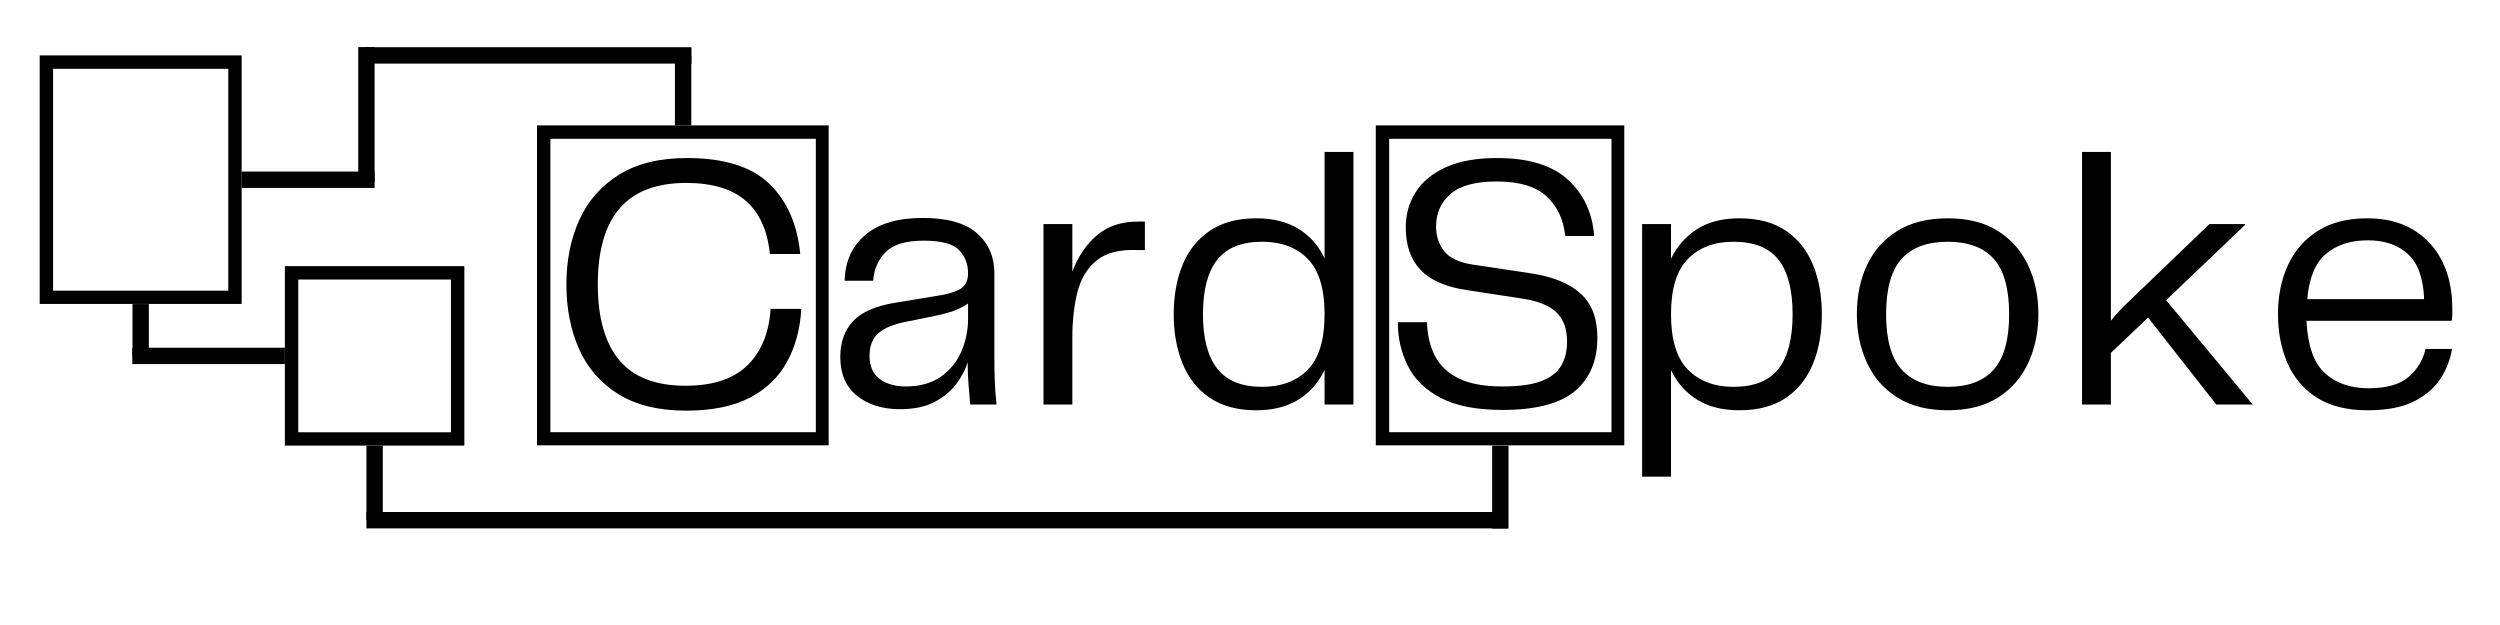
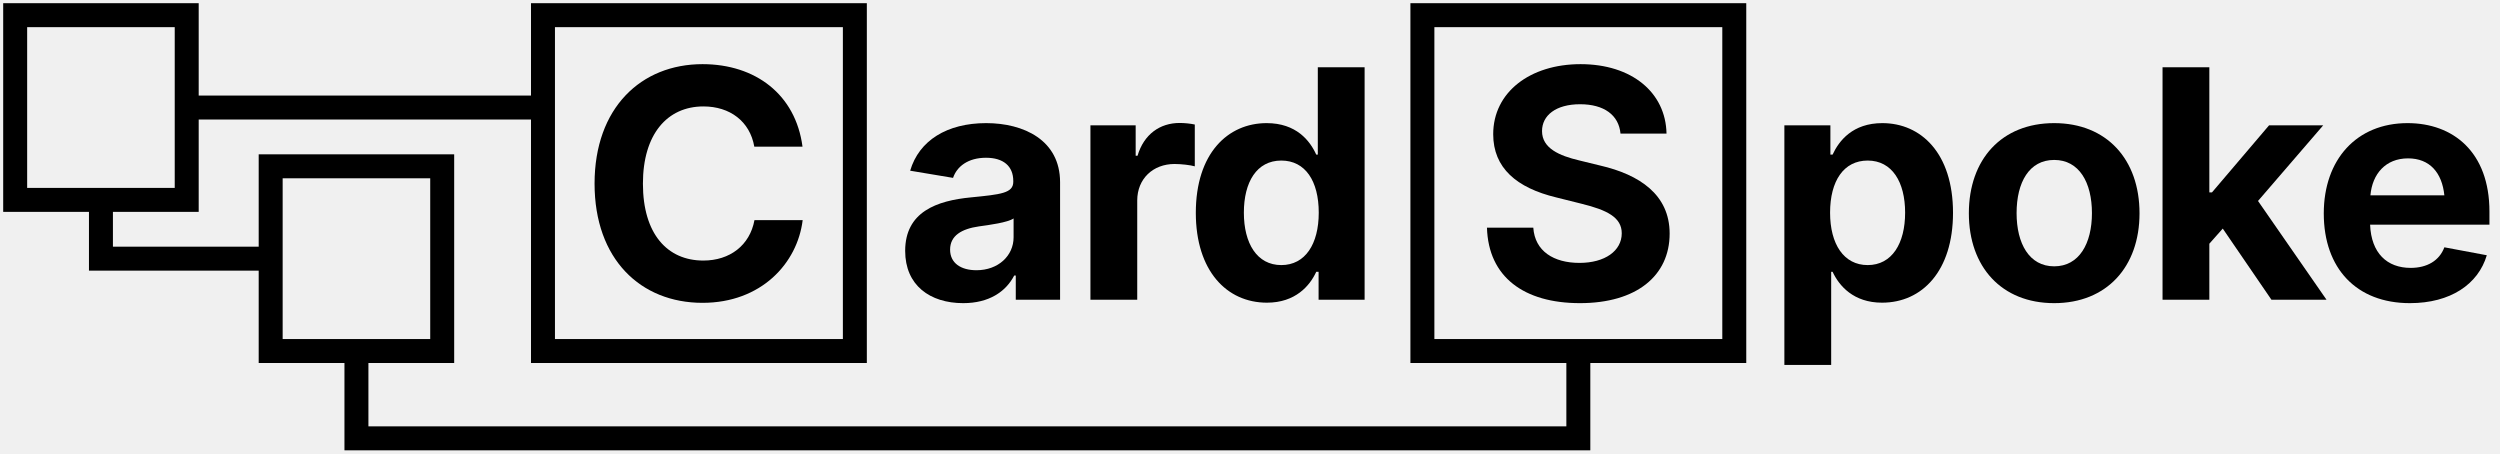
- <svg xmlns="http://www.w3.org/2000/svg" width="1260" zoomAndPan="magnify" viewBox="130 560 1260 315" height="315" preserveAspectRatio="xMidYMid meet" version="1.0">
-   <defs>
-     <g />
-     <clipPath id="6be5562a74">
-       <path d="M 823.391 623.199 L 948.641 623.199 L 948.641 784.449 L 823.391 784.449 Z M 823.391 623.199 " clip-rule="nonzero" />
-     </clipPath>
-     <clipPath id="bbabca3f98">
-       <path d="M 150 587.926 L 251.801 587.926 L 251.801 713.176 L 150 713.176 Z M 150 587.926 " clip-rule="nonzero" />
-     </clipPath>
-     <clipPath id="e2e3c42c80">
-       <path d="M 273.574 694.141 L 364.031 694.141 L 364.031 784.598 L 273.574 784.598 Z M 273.574 694.141 " clip-rule="nonzero" />
-     </clipPath>
-     <clipPath id="a3ff745071">
-       <path d="M 400.648 623.199 L 547.641 623.199 L 547.641 784.449 L 400.648 784.449 Z M 400.648 623.199 " clip-rule="nonzero" />
-     </clipPath>
-   </defs>
-   <rect x="-150" width="1800" fill="#ffffff" y="-150" height="1800" fill-opacity="1" />
-   <rect x="-150" width="1800" fill="#ffffff" y="-150" height="1800" fill-opacity="1" />
-   <g fill="#000000" fill-opacity="1">
-     <g transform="translate(405.4638, 763.8713)">
-       <g>
-         <path d="M 70.391 3.094 C 56.566 3.094 45.195 0.336 36.281 -5.172 C 27.375 -10.691 20.766 -18.238 16.453 -27.812 C 12.148 -37.395 10 -48.312 10 -60.562 C 10 -72.688 12.18 -83.535 16.547 -93.109 C 20.91 -102.691 27.578 -110.27 36.547 -115.844 C 45.523 -121.426 56.926 -124.219 70.75 -124.219 C 89.426 -124.219 103.25 -119.91 112.219 -111.297 C 121.188 -102.691 126.398 -90.875 127.859 -75.844 L 112.578 -75.844 C 111.367 -87.727 107.305 -96.672 100.391 -102.672 C 93.484 -108.672 83.484 -111.672 70.391 -111.672 C 55.348 -111.672 44.16 -107.395 36.828 -98.844 C 29.492 -90.301 25.828 -77.539 25.828 -60.562 C 25.828 -43.707 29.43 -30.973 36.641 -22.359 C 43.859 -13.754 54.984 -9.453 70.016 -9.453 C 83.723 -9.453 94.094 -12.848 101.125 -19.641 C 108.156 -26.43 112.094 -35.953 112.938 -48.203 L 128.406 -48.203 C 127.801 -38.016 125.375 -29.07 121.125 -21.375 C 116.883 -13.676 110.609 -7.672 102.297 -3.359 C 93.992 0.941 83.359 3.094 70.391 3.094 Z M 70.391 3.094 " />
-       </g>
+ <svg xmlns="http://www.w3.org/2000/svg" width="1565" height="284" viewBox="0 0 1565 284">
+   <defs />
+   <g opacity="1.0" data-layer="card-C">
+     <g transform="translate(782.5 142.0) rotate(0) scale(1 1) translate(-782.5 -142.0)">
+       <path d="M347.4 17 L527.64 17 L527.64 212.24 L347.4 212.24 Z M332.4 227.24 L542.64 227.24 L542.64 2 L332.4 2 Z" fill="rgb(0,0,0)" fill-opacity="1.0" />
    </g>
  </g>
-   <g fill="#000000" fill-opacity="1">
-     <g transform="translate(542.9614, 763.8713)">
-       <g>
-         <path d="M 40.562 2.359 C 31.832 2.359 24.645 0.117 19 -4.359 C 13.363 -8.848 10.547 -15.395 10.547 -24 C 10.547 -31.406 12.695 -37.41 17 -42.016 C 21.312 -46.617 28.375 -49.707 38.188 -51.281 L 61.297 -55.109 C 66.141 -55.953 69.625 -57.16 71.75 -58.734 C 73.875 -60.316 74.938 -62.805 74.938 -66.203 C 74.938 -70.805 73.422 -74.688 70.391 -77.844 C 67.359 -81 61.414 -82.578 52.562 -82.578 C 43.707 -82.578 37.367 -80.695 33.547 -76.938 C 29.734 -73.176 27.582 -68.328 27.094 -62.391 L 12.734 -62.391 C 12.973 -72.086 16.457 -79.785 23.188 -85.484 C 29.914 -91.18 39.523 -94.031 52.016 -94.031 C 64.504 -94.031 73.656 -91.453 79.469 -86.297 C 85.289 -81.141 88.203 -74.441 88.203 -66.203 L 88.203 -22.547 C 88.203 -19.273 88.266 -15.82 88.391 -12.188 C 88.516 -8.551 88.816 -4.488 89.297 0 L 76.031 0 C 75.664 -3.875 75.359 -7.539 75.109 -11 C 74.867 -14.457 74.75 -17.883 74.75 -21.281 C 73.656 -17.645 71.742 -14.004 69.016 -10.359 C 66.285 -6.723 62.617 -3.691 58.016 -1.266 C 53.41 1.148 47.594 2.359 40.562 2.359 Z M 43.469 -9.094 C 50.625 -9.094 56.535 -10.727 61.203 -14 C 65.867 -17.281 69.32 -21.523 71.562 -26.734 C 73.812 -31.953 74.938 -37.41 74.938 -43.109 L 74.938 -50.922 C 72.633 -49.348 70.207 -48.102 67.656 -47.188 C 65.113 -46.281 62.082 -45.461 58.562 -44.734 L 43.469 -41.656 C 37.281 -40.438 32.703 -38.523 29.734 -35.922 C 26.766 -33.316 25.281 -29.523 25.281 -24.547 C 25.281 -19.336 26.977 -15.457 30.375 -12.906 C 33.77 -10.363 38.133 -9.094 43.469 -9.094 Z M 43.469 -9.094 " />
-       </g>
+   <g opacity="1.0" data-layer="letter-C">
+     <g transform="translate(437.016 115.1591) rotate(0) scale(1 1) translate(-74.0 -75.0)">
+       <svg width="148" height="150" viewBox="0 0 148 150" preserveAspectRatio="none" overflow="hidden">
+         <path d="M786 -20C1162 -20 1394 233 1428 510H1119C1089 348 961 251 791 251C561 251 404 421 404 744C404 1060 559 1239 792 1239C962 1239 1090 1143 1118 981H1427C1383 1316 1125 1510 786 1510C393 1510 94 1231 94 744C94 260 389 -20 786 -20Z" transform="matrix(0.09765625 0 0 -0.09765625 0.0 147.4609)" fill="rgb(0, 0, 0)" fill-opacity="1.0" />
+       </svg>
    </g>
  </g>
-   <g fill="#000000" fill-opacity="1">
-     <g transform="translate(642.6289, 763.8713)">
-       <g>
-         <path d="M 61.109 -92.203 L 64.391 -92.203 L 64.391 -77.844 L 60.562 -77.844 C 51.594 -78.207 44.742 -76.445 40.016 -72.562 C 35.285 -68.688 32.07 -63.352 30.375 -56.562 C 28.676 -49.77 27.828 -42.07 27.828 -33.469 L 27.828 0 L 13.281 0 L 13.281 -90.938 L 27.828 -90.938 L 27.828 -66.938 C 30.617 -74.445 34.711 -80.535 40.109 -85.203 C 45.504 -89.867 52.504 -92.203 61.109 -92.203 Z M 61.109 -92.203 " />
-       </g>
+   <g opacity="1.0" data-layer="word-ard">
+     <g transform="translate(710.496 114.87) rotate(0) scale(1 1) translate(-150.5 -121.0)">
+       <svg width="301" height="242" viewBox="0 0 301 242" overflow="hidden">
+         <path d="M440 -22C605 -22 713 51 767 155H777V0H1061V753C1061 1024 827 1132 587 1132C337 1132 157 1021 100 827L375 781C399 853 470 910 586 910C698 910 761 856 761 761V756C761 683 682 675 490 656C270 635 68 563 68 313C68 92 227 -22 440 -22ZM525 189C426 189 356 234 356 321C356 411 430 454 541 470C607 479 726 495 763 521V400C763 282 665 189 525 189Z" transform="matrix(0.097656 0 0 -0.097656 0.000 193.750)" fill="rgb(0,0,0)" fill-opacity="1.0" />
+         <path d="M128 0H428V636C428 775 529 870 667 870C711 870 770 863 797 855V1123C770 1129 731 1133 700 1133C574 1133 471 1061 430 923H418V1118H128Z" transform="matrix(0.097656 0 0 -0.097656 110.113 193.750)" fill="rgb(0,0,0)" fill-opacity="1.0" />
+         <path d="M537 -19C719 -19 812 89 853 179H868V0H1163V1490H863V930H853C813 1019 725 1132 535 1132C287 1132 81 939 81 557C81 185 279 -19 537 -19ZM629 222C473 222 389 361 389 558C389 754 471 892 629 892C783 892 869 761 869 558C869 356 782 222 629 222Z" transform="matrix(0.097656 0 0 -0.097656 180.676 193.750)" fill="rgb(0,0,0)" fill-opacity="1.0" />
+       </svg>
    </g>
  </g>
-   <g fill="#000000" fill-opacity="1">
-     <g transform="translate(712.6507, 763.8713)">
-       <g>
-         <path d="M 84.938 -127.312 L 99.484 -127.312 L 99.484 0 L 84.938 0 L 84.938 -17.453 C 81.906 -11.035 77.508 -6.035 71.75 -2.453 C 65.988 1.117 58.926 2.906 50.562 2.906 C 41.102 2.906 33.281 0.816 27.094 -3.359 C 20.914 -7.547 16.336 -13.305 13.359 -20.641 C 10.391 -27.973 8.906 -36.25 8.906 -45.469 C 8.906 -54.801 10.391 -63.102 13.359 -70.375 C 16.336 -77.656 20.914 -83.383 27.094 -87.562 C 33.281 -91.75 41.102 -93.844 50.562 -93.844 C 58.926 -93.844 65.988 -92.082 71.75 -88.562 C 77.508 -85.051 81.906 -80.082 84.938 -73.656 Z M 53.469 -8.906 C 63.164 -8.906 70.832 -11.785 76.469 -17.547 C 82.113 -23.305 84.938 -32.613 84.938 -45.469 C 84.938 -58.32 82.113 -67.629 76.469 -73.391 C 70.832 -79.148 63.164 -82.031 53.469 -82.031 C 43.164 -82.031 35.617 -79 30.828 -72.938 C 26.035 -66.875 23.641 -57.719 23.641 -45.469 C 23.641 -33.344 26.035 -24.219 30.828 -18.094 C 35.617 -11.969 43.164 -8.906 53.469 -8.906 Z M 53.469 -8.906 " />
-       </g>
+   <g opacity="1.0" data-layer="card-S">
+     <g transform="translate(782.5 142.0) rotate(0) scale(1 1) translate(-782.5 -142.0)">
+       <path d="M897.92 17 L1078.16 17 L1078.16 212.24 L897.92 212.24 Z M882.92 227.24 L1093.16 227.24 L1093.16 2 L882.92 2 Z" fill="rgb(0,0,0)" fill-opacity="1.0" />
    </g>
  </g>
-   <g fill="#000000" fill-opacity="1">
-     <g transform="translate(825.0495, 763.8713)">
-       <g>
-         <path d="M 9.453 -41.469 L 24.188 -41.469 C 24.312 -35.281 25.582 -29.727 28 -24.812 C 30.426 -19.906 34.398 -16.055 39.922 -13.266 C 45.441 -10.484 52.867 -9.094 62.203 -9.094 C 70.566 -9.094 77.113 -10 81.844 -11.812 C 86.57 -13.633 89.906 -16.242 91.844 -19.641 C 93.781 -23.035 94.75 -27.035 94.75 -31.641 C 94.75 -38.066 92.988 -42.977 89.469 -46.375 C 85.957 -49.77 80.383 -52.078 72.75 -53.297 L 44.203 -57.656 C 33.648 -59.227 25.883 -62.617 20.906 -67.828 C 15.938 -73.047 13.453 -80.203 13.453 -89.297 C 13.453 -95.848 15.117 -101.758 18.453 -107.031 C 21.797 -112.301 26.859 -116.484 33.641 -119.578 C 40.43 -122.672 49.039 -124.219 59.469 -124.219 C 75.352 -124.219 87.266 -120.578 95.203 -113.297 C 103.148 -106.023 107.547 -96.57 108.391 -84.938 L 93.844 -84.938 C 93 -93.176 89.879 -99.812 84.484 -104.844 C 79.086 -109.883 70.691 -112.406 59.297 -112.406 C 48.617 -112.406 40.852 -110.312 36 -106.125 C 31.156 -101.938 28.734 -96.453 28.734 -89.672 C 28.734 -84.941 30.066 -80.848 32.734 -77.391 C 35.398 -73.93 40.129 -71.656 46.922 -70.562 L 77.109 -66.016 C 87.898 -64.316 96.082 -60.922 101.656 -55.828 C 107.238 -50.742 110.031 -43.348 110.031 -33.641 C 110.031 -22.129 106.27 -13.188 98.75 -6.812 C 91.238 -0.445 79.055 2.734 62.203 2.734 C 49.109 2.734 38.707 0.703 31 -3.359 C 23.301 -7.422 17.785 -12.816 14.453 -19.547 C 11.117 -26.273 9.453 -33.582 9.453 -41.469 Z M 9.453 -41.469 " />
-       </g>
+   <g opacity="1.0" data-layer="letter-S">
+     <g transform="translate(988.0385 115.1591) rotate(0) scale(1 1) translate(-65.5 -75.0)">
+       <svg width="131" height="150" viewBox="0 0 131 150" preserveAspectRatio="none" overflow="hidden">
+         <path d="M681 -22C1043 -22 1256 153 1256 424C1256 674 1062 802 811 860L676 893C550 923 438 970 438 1081C438 1181 526 1253 682 1253C835 1253 930 1184 941 1065H1236C1231 1327 1015 1510 685 1510C361 1510 125 1330 125 1061C125 844 276 717 528 656L692 615C854 575 949 528 949 426C949 313 841 236 678 236C513 236 392 311 382 462H85C94 145 323 -22 681 -22Z" transform="matrix(0.09765625 0 0 -0.09765625 0.0 147.4609)" fill="rgb(0, 0, 0)" fill-opacity="1.0" />
+       </svg>
    </g>
  </g>
-   <g fill="#000000" fill-opacity="1">
-     <g transform="translate(944.7233, 763.8713)">
-       <g>
-         <path d="M 61.844 -93.844 C 71.414 -93.844 79.266 -91.75 85.391 -87.562 C 91.516 -83.383 96.062 -77.656 99.031 -70.375 C 102 -63.102 103.484 -54.801 103.484 -45.469 C 103.484 -36.133 102 -27.828 99.031 -20.547 C 96.062 -13.273 91.516 -7.547 85.391 -3.359 C 79.266 0.816 71.414 2.906 61.844 2.906 C 53.469 2.906 46.43 1.148 40.734 -2.359 C 35.035 -5.879 30.613 -10.852 27.469 -17.281 L 27.469 36.375 L 12.906 36.375 L 12.906 -90.938 L 27.469 -90.938 L 27.469 -73.484 C 30.613 -79.898 35.035 -84.895 40.734 -88.469 C 46.43 -92.051 53.469 -93.844 61.844 -93.844 Z M 58.922 -8.906 C 69.348 -8.906 76.926 -11.938 81.656 -18 C 86.383 -24.062 88.75 -33.219 88.75 -45.469 C 88.75 -57.719 86.383 -66.875 81.656 -72.938 C 76.926 -79 69.348 -82.031 58.922 -82.031 C 49.348 -82.031 41.711 -79.148 36.016 -73.391 C 30.316 -67.629 27.469 -58.32 27.469 -45.469 C 27.469 -32.613 30.316 -23.305 36.016 -17.547 C 41.711 -11.785 49.348 -8.906 58.922 -8.906 Z M 58.922 -8.906 " />
-       </g>
+   <g opacity="1.0" data-layer="word-poke">
+     <g transform="translate(1332.519 114.87) rotate(0) scale(1 1) translate(-228.0 -121.0)">
+       <svg width="456" height="242" viewBox="0 0 456 242" overflow="hidden">
+         <path d="M128 -418H428V179H437C479 89 571 -19 754 -19C1012 -19 1209 185 1209 557C1209 939 1004 1132 756 1132C566 1132 478 1019 437 930H423V1118H128ZM662 222C509 222 421 356 421 558C421 761 508 892 662 892C819 892 902 754 902 558C902 361 818 222 662 222Z" transform="matrix(0.097656 0 0 -0.097656 0.000 193.750)" fill="rgb(0,0,0)" fill-opacity="1.0" />
+         <path d="M628 -22C964 -22 1175 210 1175 554C1175 900 964 1132 628 1132C291 1132 81 900 81 554C81 210 291 -22 628 -22ZM628 214C468 214 387 360 387 555C387 753 468 896 628 896C788 896 870 752 870 555C870 360 788 214 628 214Z" transform="matrix(0.097656 0 0 -0.097656 120.074 193.750)" fill="rgb(0,0,0)" fill-opacity="1.0" />
+         <path d="M128 0H428V359L514 456L826 0H1179L740 633L1158 1118H811L445 688H428V1490H128Z" transform="matrix(0.097656 0 0 -0.097656 236.730 193.750)" fill="rgb(0,0,0)" fill-opacity="1.0" />
+         <path d="M633 -22C893 -22 1071 99 1126 285L854 336C822 250 743 204 638 204C487 204 385 298 378 481H1143V565C1143 947 910 1132 618 1132C291 1132 81 898 81 553C81 200 291 -22 633 -22ZM380 669C392 807 478 906 621 906C760 906 839 815 854 669Z" transform="matrix(0.097656 0 0 -0.097656 342.254 193.750)" fill="rgb(0,0,0)" fill-opacity="1.0" />
+       </svg>
    </g>
  </g>
-   <g fill="#000000" fill-opacity="1">
-     <g transform="translate(1057.122, 763.8713)">
-       <g>
-         <path d="M 54.562 2.906 C 44.375 2.906 35.883 0.754 29.094 -3.547 C 22.312 -7.848 17.223 -13.664 13.828 -21 C 10.43 -28.344 8.734 -36.562 8.734 -45.656 C 8.734 -54.75 10.43 -62.93 13.828 -70.203 C 17.223 -77.473 22.312 -83.227 29.094 -87.469 C 35.883 -91.719 44.375 -93.844 54.562 -93.844 C 64.75 -93.844 73.207 -91.691 79.938 -87.391 C 86.664 -83.086 91.727 -77.297 95.125 -70.016 C 98.52 -62.742 100.219 -54.625 100.219 -45.656 C 100.219 -36.562 98.52 -28.344 95.125 -21 C 91.727 -13.664 86.664 -7.848 79.938 -3.547 C 73.207 0.754 64.75 2.906 54.562 2.906 Z M 23.469 -45.469 C 23.469 -32.738 26.07 -23.461 31.281 -17.641 C 36.5 -11.816 44.258 -8.906 54.562 -8.906 C 64.863 -8.906 72.594 -11.816 77.75 -17.641 C 82.906 -23.461 85.484 -32.738 85.484 -45.469 C 85.484 -58.32 82.906 -67.629 77.75 -73.391 C 72.594 -79.148 64.863 -82.031 54.562 -82.031 C 44.258 -82.031 36.5 -79.148 31.281 -73.391 C 26.07 -67.629 23.469 -58.32 23.469 -45.469 Z M 23.469 -45.469 " />
-       </g>
+   <g opacity="1.0" data-layer="card-a">
+     <g transform="translate(782.5 142.0) rotate(0) scale(1 1) translate(-782.5 -142.0)">
+       <path d="M17 17 L109.38 17 L109.38 117.63 L17 117.63 Z M2 132.63 L124.38 132.63 L124.38 2 L2 2 Z" fill="rgb(0,0,0)" fill-opacity="1.0" />
    </g>
  </g>
-   <g fill="#000000" fill-opacity="1">
-     <g transform="translate(1166.065, 763.8713)">
-       <g>
-         <path d="M 80.938 0 L 46.562 -43.828 L 27.828 -26.016 L 27.828 0 L 13.281 0 L 13.281 -127.312 L 27.828 -127.312 L 27.828 -42.188 C 29.16 -43.883 30.582 -45.551 32.094 -47.188 C 33.613 -48.832 35.102 -50.32 36.562 -51.656 L 77.484 -90.938 L 95.484 -90.938 L 95.484 -90.578 L 55.656 -52.562 L 99.297 0 Z M 80.938 0 " />
-       </g>
+   <g opacity="1.0" data-layer="card-b">
+     <g transform="translate(782.5 142.0) rotate(0) scale(1 1) translate(-782.5 -142.0)">
+       <path d="M176.94 111.61 L269.32 111.61 L269.32 212.24 L176.94 212.24 Z M161.94 227.24 L284.32 227.24 L284.32 96.61 L161.94 96.61 Z" fill="rgb(0,0,0)" fill-opacity="1.0" />
    </g>
  </g>
-   <g fill="#000000" fill-opacity="1">
-     <g transform="translate(1269.37, 763.8713)">
-       <g>
-         <path d="M 54.375 -8.188 C 63.352 -8.188 70.051 -10.062 74.469 -13.812 C 78.895 -17.57 81.773 -22.305 83.109 -28.016 L 96.391 -28.016 C 95.785 -23.398 94.055 -18.695 91.203 -13.906 C 88.359 -9.125 83.938 -5.125 77.938 -1.906 C 71.938 1.301 63.898 2.906 53.828 2.906 C 43.398 2.906 34.852 0.754 28.188 -3.547 C 21.52 -7.848 16.609 -13.664 13.453 -21 C 10.305 -28.344 8.734 -36.562 8.734 -45.656 C 8.734 -54.75 10.398 -62.93 13.734 -70.203 C 17.066 -77.473 22.066 -83.227 28.734 -87.469 C 35.398 -91.719 43.766 -93.844 53.828 -93.844 C 62.922 -93.844 70.648 -91.898 77.016 -88.016 C 83.391 -84.141 88.242 -78.805 91.578 -72.016 C 94.91 -65.234 96.578 -57.414 96.578 -48.562 C 96.578 -47.344 96.578 -46.25 96.578 -45.281 C 96.578 -44.312 96.457 -43.281 96.219 -42.188 L 23.094 -42.188 C 23.695 -29.707 26.785 -20.922 32.359 -15.828 C 37.941 -10.734 45.281 -8.188 54.375 -8.188 Z M 54.016 -82.75 C 45.41 -82.75 38.41 -80.504 33.016 -76.016 C 27.617 -71.535 24.438 -63.898 23.469 -53.109 L 82.391 -53.109 C 82.023 -63.535 79.328 -71.082 74.297 -75.75 C 69.266 -80.414 62.504 -82.75 54.016 -82.75 Z M 54.016 -82.75 " />
-       </g>
+   <g opacity="1.0" data-layer="spoke-a-c">
+     <g transform="translate(782.5 142.0) rotate(0) scale(1 1) translate(-782.5 -142.0)">
+       <path d="M116.88 74.82 L339.9 74.82 L339.9 59.82 L116.88 59.82 Z" fill="rgb(0,0,0)" fill-opacity="1.0" />
    </g>
  </g>
-   <g clip-path="url(#6be5562a74)">
-     <path stroke-linecap="butt" transform="matrix(0.75, 0, 0, 0.75, 823.3896, 623.1988)" fill="none" stroke-linejoin="miter" d="M 0.001 0.001 L 167.408 0.001 L 167.408 215.188 L 0.001 215.188 Z M 0.001 0.001 " stroke="#000000" stroke-width="18" stroke-opacity="1" stroke-miterlimit="4" />
+   <g opacity="1.0" data-layer="spoke-a-b">
+     <g transform="translate(782.5 142.0) rotate(0) scale(1 1) translate(-782.5 -142.0)">
+       <path d="M55.69 125.13 L55.69 169.42 L169.44 169.42 L169.44 154.42 L70.69 154.42 L70.69 125.13 Z" fill="rgb(0,0,0)" fill-opacity="1.0" />
+     </g>
  </g>
-   <path stroke-linecap="butt" transform="matrix(0, 0.75, -0.75, 0, 318.801, 583.7074)" fill="none" stroke-linejoin="miter" d="M -0.001 5.5 L 91.02 5.5 " stroke="#000000" stroke-width="11" stroke-opacity="1" stroke-miterlimit="4" />
-   <g clip-path="url(#bbabca3f98)">
-     <path stroke-linecap="butt" transform="matrix(0.75, 0, 0, 0.75, 150, 587.9251)" fill="none" stroke-linejoin="miter" d="M -0 0.001 L 135.734 0.001 L 135.734 167.095 L -0 167.095 Z M -0 0.001 " stroke="#000000" stroke-width="18" stroke-opacity="1" stroke-miterlimit="4" />
+   <g opacity="1.0" data-layer="spoke-b-s">
+     <g transform="translate(782.5 142.0) rotate(0) scale(1 1) translate(-782.5 -142.0)">
+       <path d="M215.63 219.74 L215.63 281.9 L995.54 281.9 L995.54 219.74 L980.54 219.74 L980.54 266.9 L230.63 266.9 L230.63 219.74 Z" fill="rgb(0,0,0)" fill-opacity="1.0" />
+     </g>
  </g>
-   <g clip-path="url(#e2e3c42c80)">
-     <path stroke-linecap="butt" transform="matrix(0.75, 0, 0, 0.75, 273.5743, 694.1413)" fill="none" stroke-linejoin="miter" d="M -0 -0.001 L 120.609 -0.001 L 120.609 120.608 L -0 120.608 Z M -0 -0.001 " stroke="#000000" stroke-width="18" stroke-opacity="1" stroke-miterlimit="4" />
-   </g>
-   <path stroke-linecap="butt" transform="matrix(-0.75, 0, 0, -0.75, 318.7983, 654.7107)" fill="none" stroke-linejoin="miter" d="M 0.002 5.5 L 89.335 5.5 " stroke="#000000" stroke-width="11" stroke-opacity="1" stroke-miterlimit="4" />
-   <path stroke-linecap="butt" transform="matrix(0.75, 0, 0, 0.75, 314.6786, 583.8001)" fill="none" stroke-linejoin="miter" d="M 0.001 5.501 L 218.439 5.501 " stroke="#000000" stroke-width="11" stroke-opacity="1" stroke-miterlimit="4" />
-   <path stroke-linecap="butt" transform="matrix(0.000000001309, -0.75, 0.75, 0.000000001309, 470.1636, 623.1987)" fill="none" stroke-linejoin="miter" d="M -0.001 5.501 L 47.031 5.501 " stroke="#000000" stroke-width="11" stroke-opacity="1" stroke-miterlimit="4" />
-   <g clip-path="url(#a3ff745071)">
-     <path stroke-linecap="butt" transform="matrix(0.75, 0, 0, 0.75, 400.6422, 623.1988)" fill="none" stroke-linejoin="miter" d="M 0.008 0.001 L 196.383 0.001 L 196.383 215.188 L 0.008 215.188 Z M 0.008 0.001 " stroke="#000000" stroke-width="18" stroke-opacity="1" stroke-miterlimit="4" />
-   </g>
-   <path stroke-linecap="butt" transform="matrix(0.75, 0, 0, 0.75, 314.6786, 818.0578)" fill="none" stroke-linejoin="miter" d="M 0.001 5.501 L 766.835 5.501 " stroke="#000000" stroke-width="11" stroke-opacity="1" stroke-miterlimit="4" />
-   <path stroke-linecap="butt" transform="matrix(0, -0.75, 0.75, 0, 882.0443, 826.3801)" fill="none" stroke-linejoin="miter" d="M 0.002 5.498 L 55.71 5.498 " stroke="#000000" stroke-width="11" stroke-opacity="1" stroke-miterlimit="4" />
-   <path stroke-linecap="butt" transform="matrix(0, -0.75, 0.75, 0, 314.6783, 822.1825)" fill="none" stroke-linejoin="miter" d="M -0.001 5.502 L 50.108 5.502 " stroke="#000000" stroke-width="11" stroke-opacity="1" stroke-miterlimit="4" />
-   <path stroke-linecap="butt" transform="matrix(-0.75, 0, 0, -0.75, 273.5677, 743.4957)" fill="none" stroke-linejoin="miter" d="M 0.002 5.5 L 102.523 5.5 " stroke="#000000" stroke-width="11" stroke-opacity="1" stroke-miterlimit="4" />
-   <path stroke-linecap="butt" transform="matrix(0, 0.75, -0.75, 0, 205.0244, 713.2479)" fill="none" stroke-linejoin="miter" d="M -0.002 5.501 L 34.831 5.501 " stroke="#000000" stroke-width="11" stroke-opacity="1" stroke-miterlimit="4" />
</svg>
